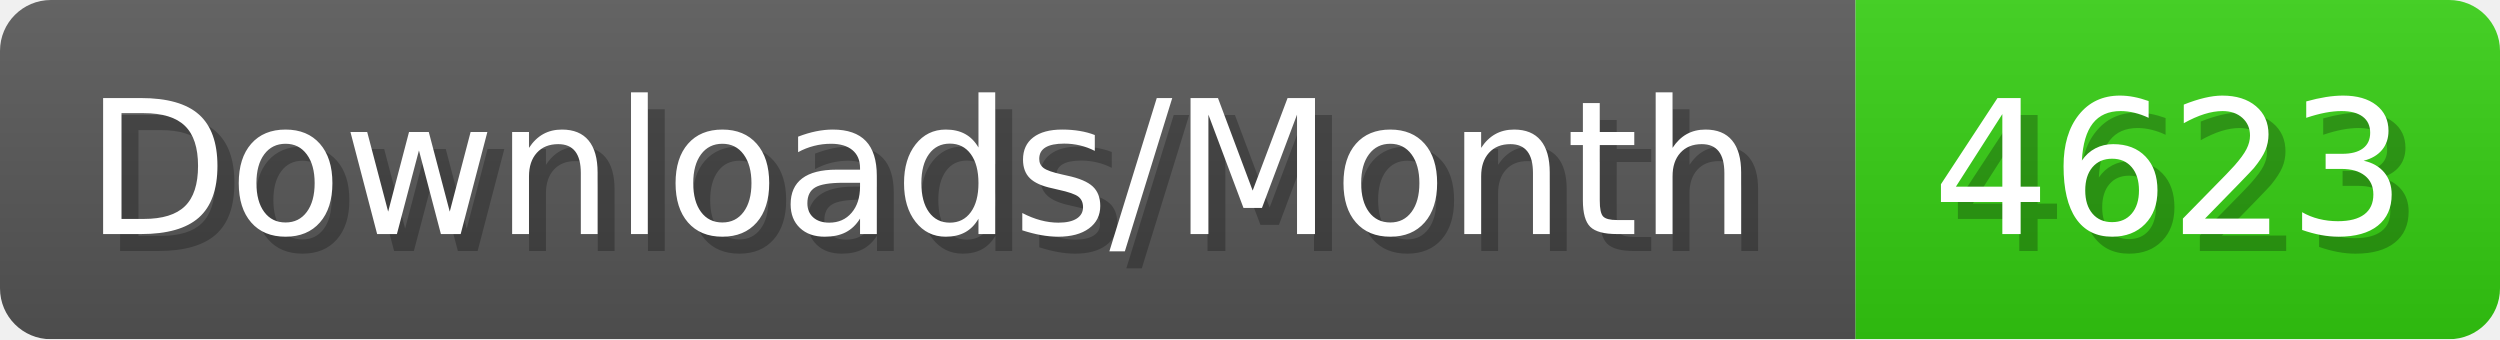
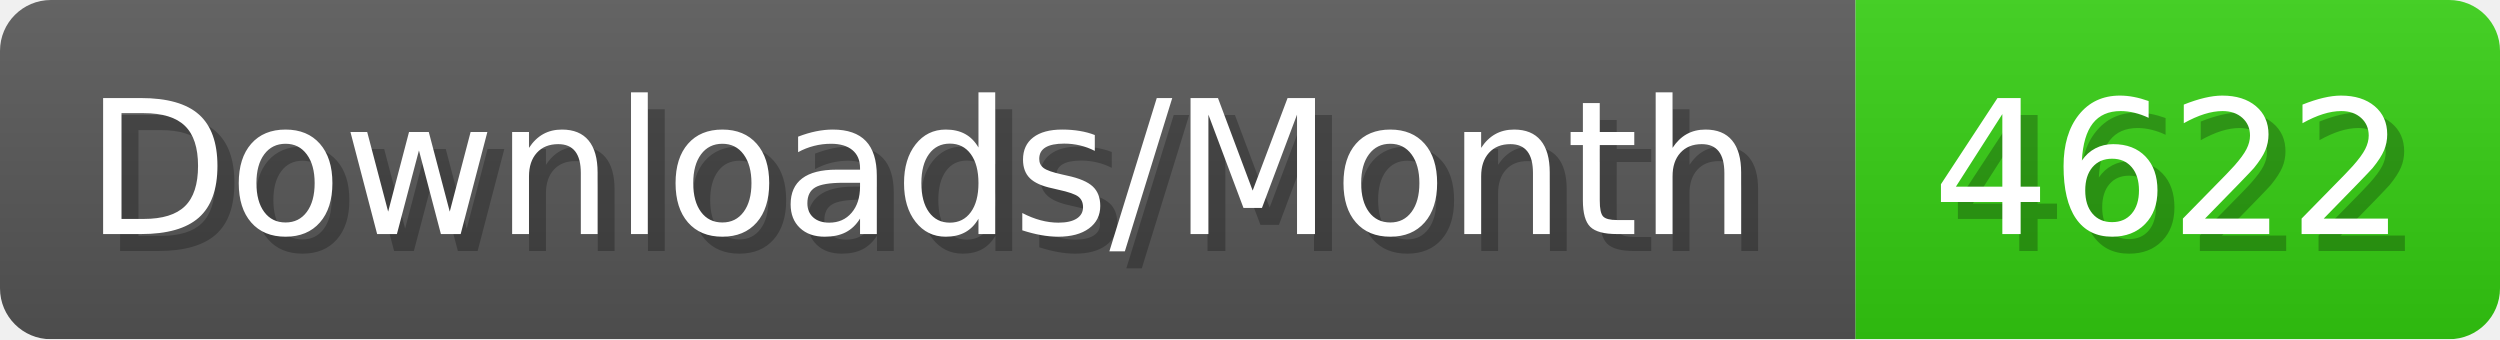
- <svg xmlns="http://www.w3.org/2000/svg" width="147.4" height="20" viewBox="0 0 1474 200" role="img" aria-label="Downloads/Month: 4623">
+ <svg xmlns="http://www.w3.org/2000/svg" width="147.4" height="20" viewBox="0 0 1474 200" role="img" aria-label="Downloads/Month: 4622">
  <linearGradient id="YlXUI" x2="0" y2="100%">
    <stop offset="0" stop-opacity=".1" stop-color="#EEE" />
    <stop offset="1" stop-opacity=".1" />
  </linearGradient>
  <mask id="JHhop">
    <rect width="1474" height="200" rx="30" fill="#FFF" />
  </mask>
  <g mask="url(#JHhop)">
    <rect width="1094" height="200" fill="#555" />
    <rect width="380" height="200" fill="#3C1" x="1094" />
    <rect width="1474" height="200" fill="url(#YlXUI)" />
  </g>
  <g aria-hidden="true" fill="#fff" text-anchor="start" font-family="Verdana,DejaVu Sans,sans-serif" font-size="110">
    <text x="60" y="148" textLength="994" fill="#000" opacity="0.25">Downloads/Month</text>
    <text x="50" y="138" textLength="994">Downloads/Month</text>
-     <text x="1149" y="148" textLength="280" fill="#000" opacity="0.25">4623</text>
-     <text x="1139" y="138" textLength="280">4623</text>
+     <text x="1149" y="148" textLength="280" fill="#000" opacity="0.25">4622</text>
+     <text x="1139" y="138" textLength="280">4622</text>
  </g>
</svg>
